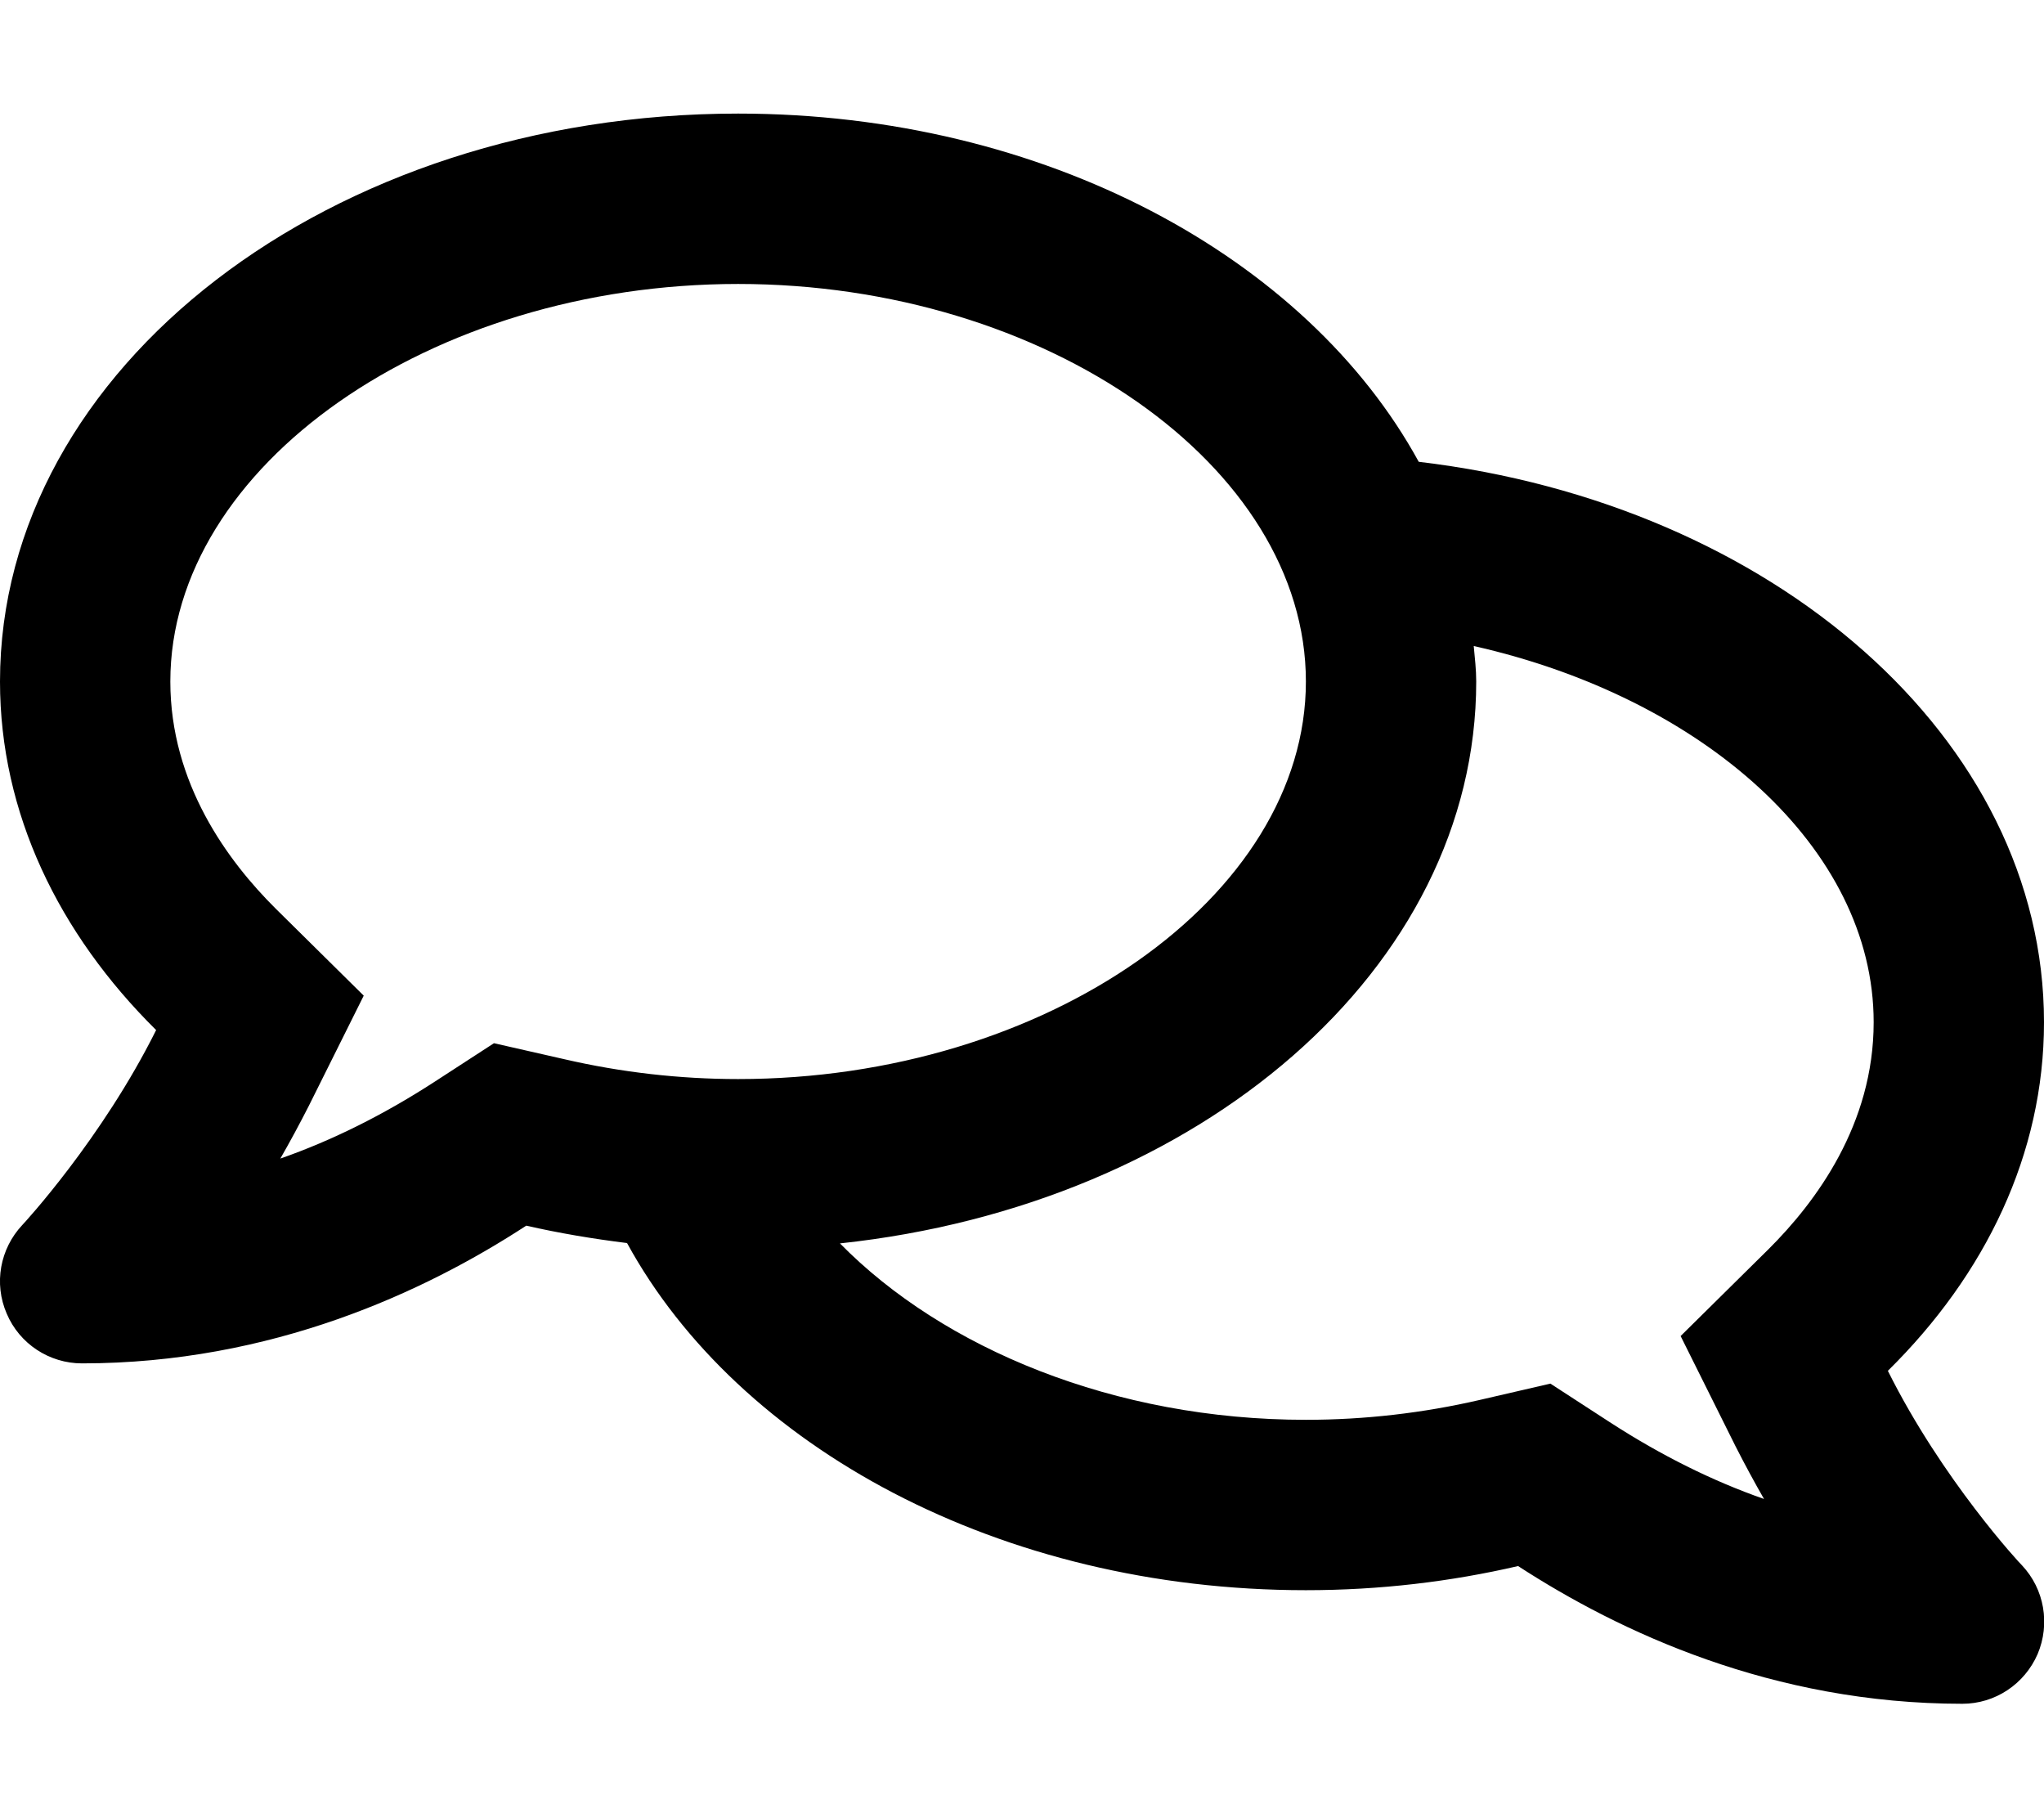
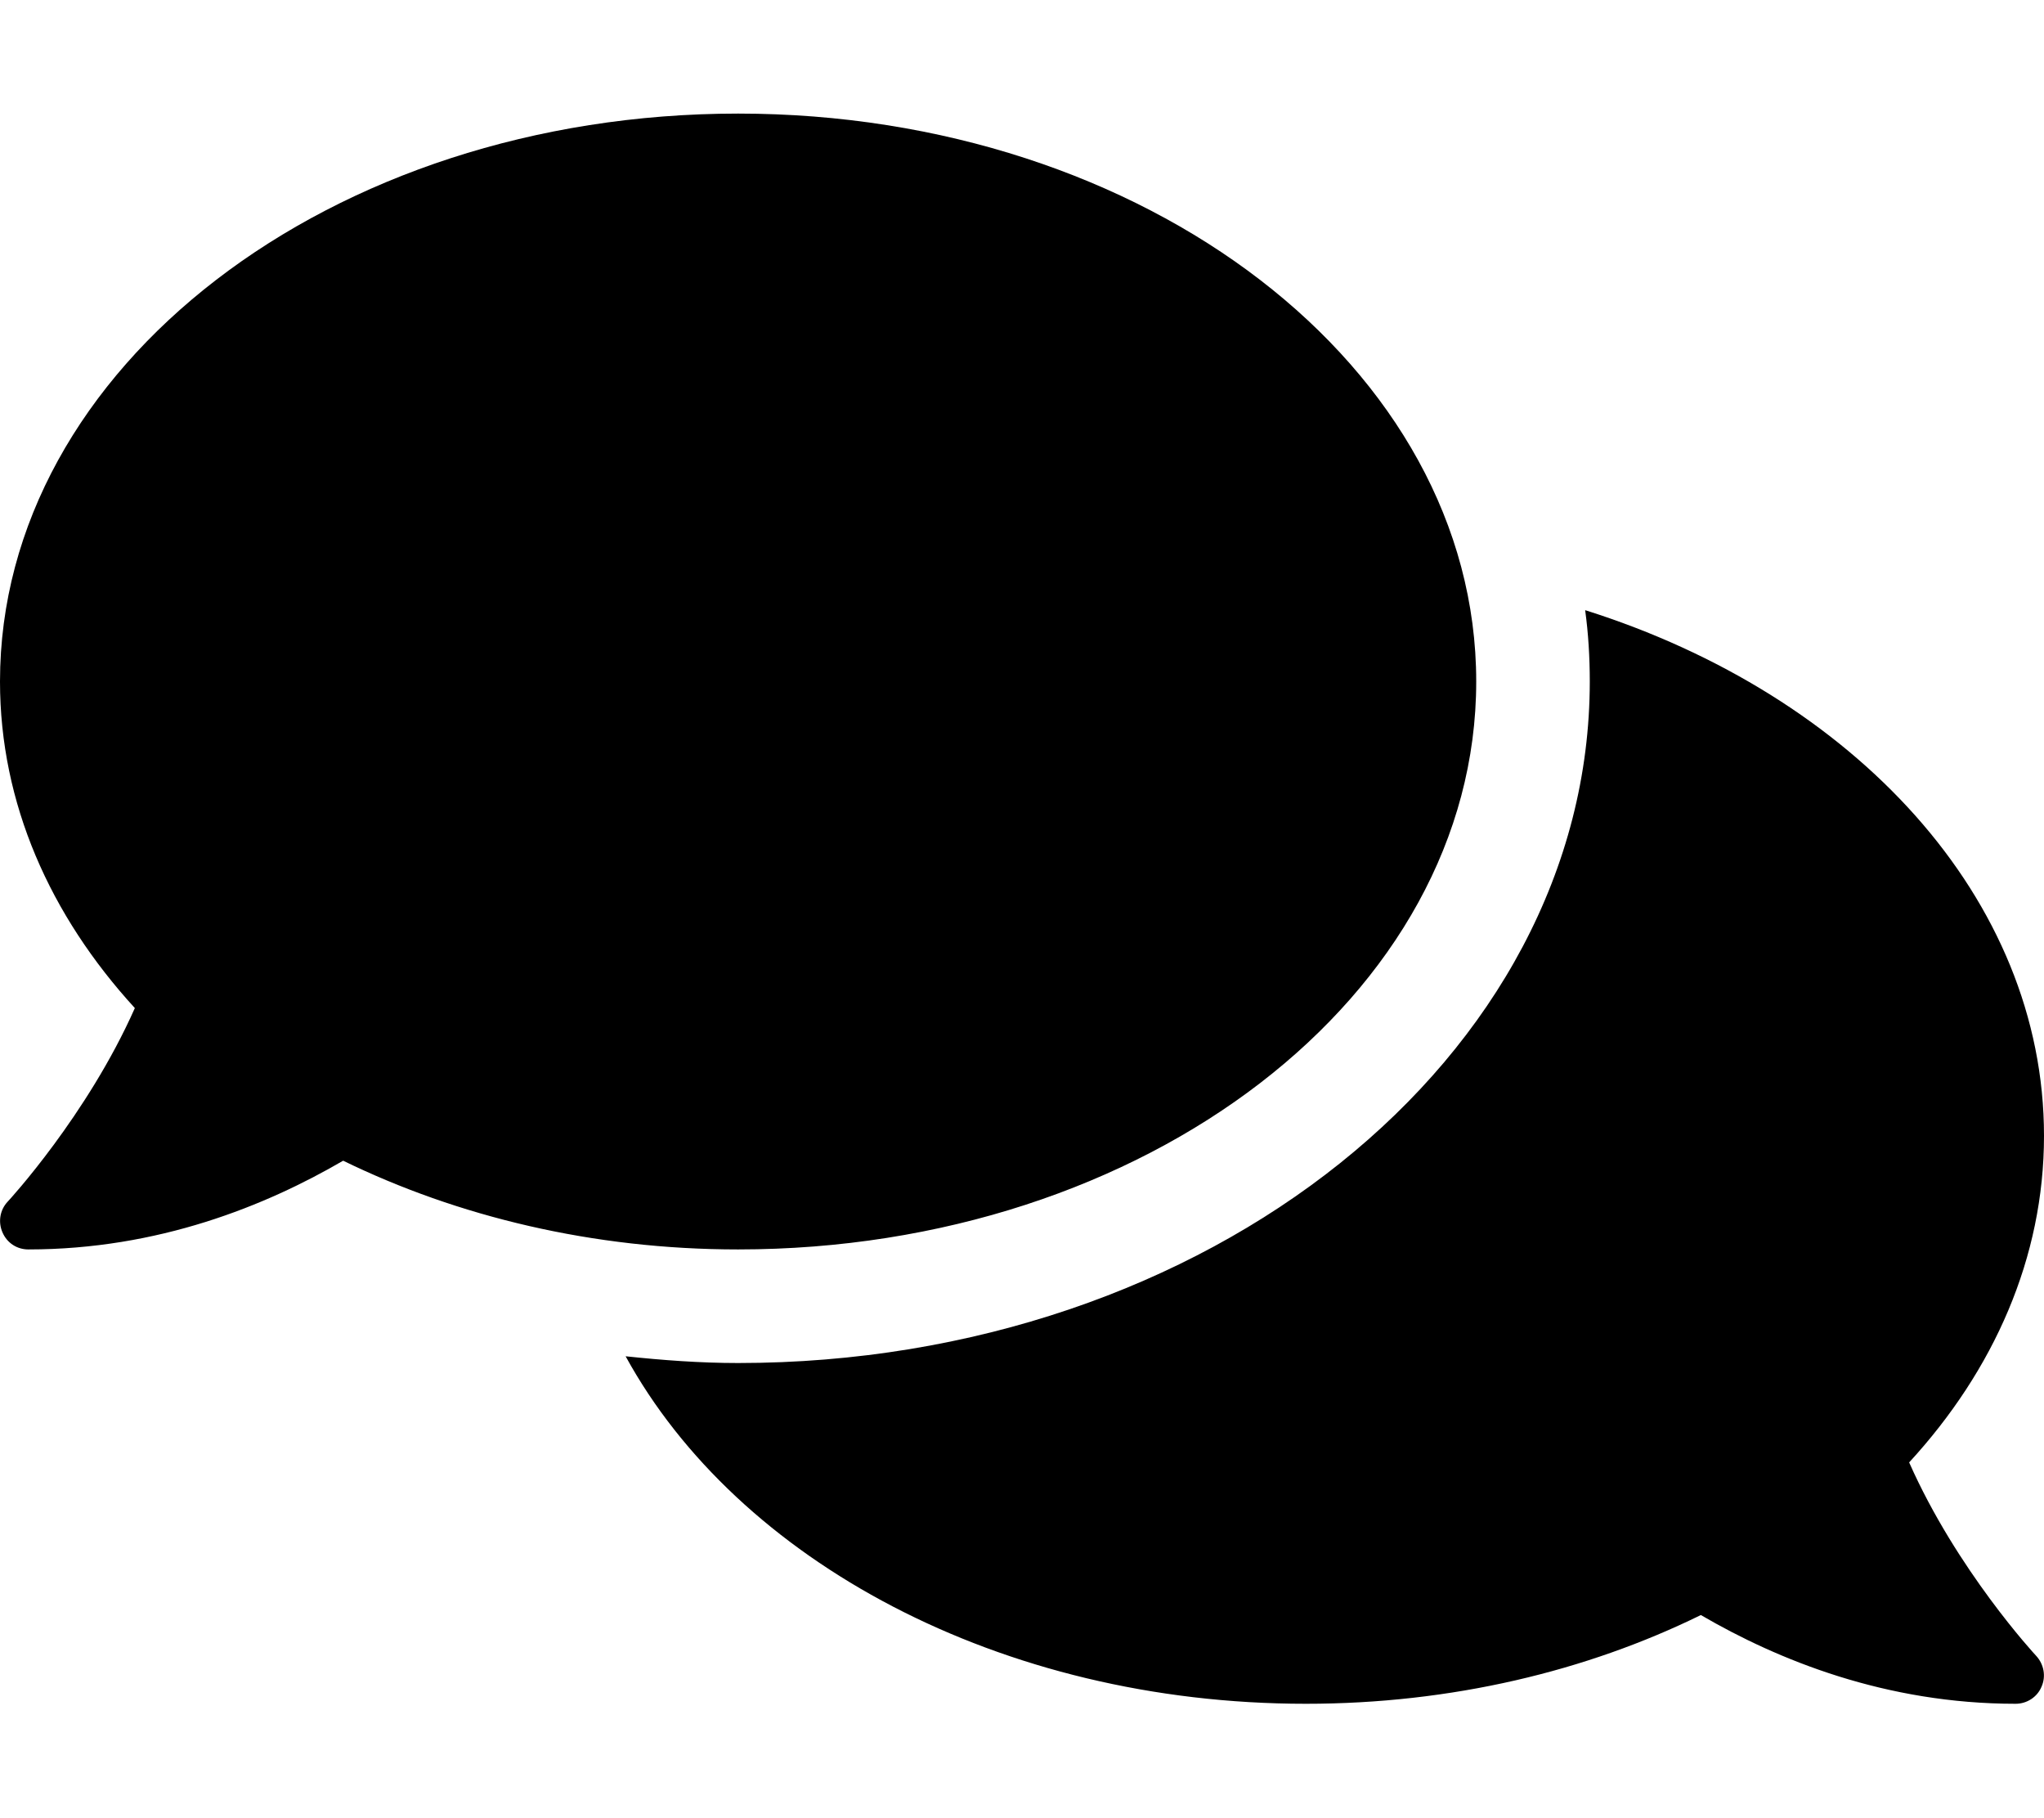
<svg xmlns="http://www.w3.org/2000/svg" viewBox="0 0 576 512">
-   <path d="M532 386.2c27.5-27.1 44-61.1 44-98.2 0-80-76.5-146.1-176.2-157.9C368.3 72.5 294.3 32 208 32 93.1 32 0 103.6 0 192c0 37 16.5 71 44 98.2-15.3 30.7-37.3 54.5-37.7 54.9-6.3 6.7-8.1 16.5-4.4 25 3.6 8.5 12 14 21.2 14 53.5 0 96.7-20.2 125.2-38.8 9.2 2.1 18.7 3.7 28.4 4.9C208.1 407.6 281.8 448 368 448c20.8 0 40.8-2.4 59.8-6.8C456.3 459.7 499.4 480 553 480c9.2 0 17.5-5.5 21.2-14 3.6-8.5 1.9-18.3-4.4-25-.4-.3-22.5-24.1-37.8-54.8zm-392.8-92.3L122.1 305c-14.1 9.1-28.5 16.3-43.1 21.4 2.7-4.7 5.4-9.7 8-14.8l15.5-31.1L77.7 256C64.2 242.6 48 220.7 48 192c0-60.7 73.3-112 160-112s160 51.3 160 112-73.3 112-160 112c-16.5 0-33-1.9-49-5.6l-19.8-4.5zM498.3 352l-24.7 24.4 15.5 31.1c2.6 5.1 5.3 10.1 8 14.8-14.6-5.1-29-12.3-43.1-21.4l-17.1-11.1-19.9 4.6c-16 3.7-32.5 5.6-49 5.6-54 0-102.2-20.1-131.3-49.7C338 339.5 416 272.9 416 192c0-3.4-.4-6.7-.7-10C479.7 196.5 528 238.8 528 288c0 28.7-16.2 50.6-29.7 64z" />
+   <path d="M416 192c0-88.4-93.1-160-208-160S0 103.6 0 192c0 34.3 14.1 65.9 38 92-13.4 30.2-35.5 54.2-35.8 54.5-2.2 2.3-2.8 5.7-1.5 8.7S4.8 352 8 352c36.6 0 66.9-12.3 88.7-25 32.2 15.7 70.3 25 111.3 25 114.9 0 208-71.6 208-160zm122 220c23.9-26 38-57.7 38-92 0-66.9-53.5-124.2-129.3-148.1.9 6.6 1.3 13.3 1.3 20.1 0 105.9-107.7 192-240 192-10.8 0-21.3-.8-31.7-1.9C207.8 439.6 281.8 480 368 480c41 0 79.1-9.2 111.3-25 21.8 12.7 52.1 25 88.7 25 3.2 0 6.1-1.9 7.3-4.8 1.3-2.9.7-6.3-1.5-8.7-.3-.3-22.4-24.2-35.8-54.5z" />
</svg>
